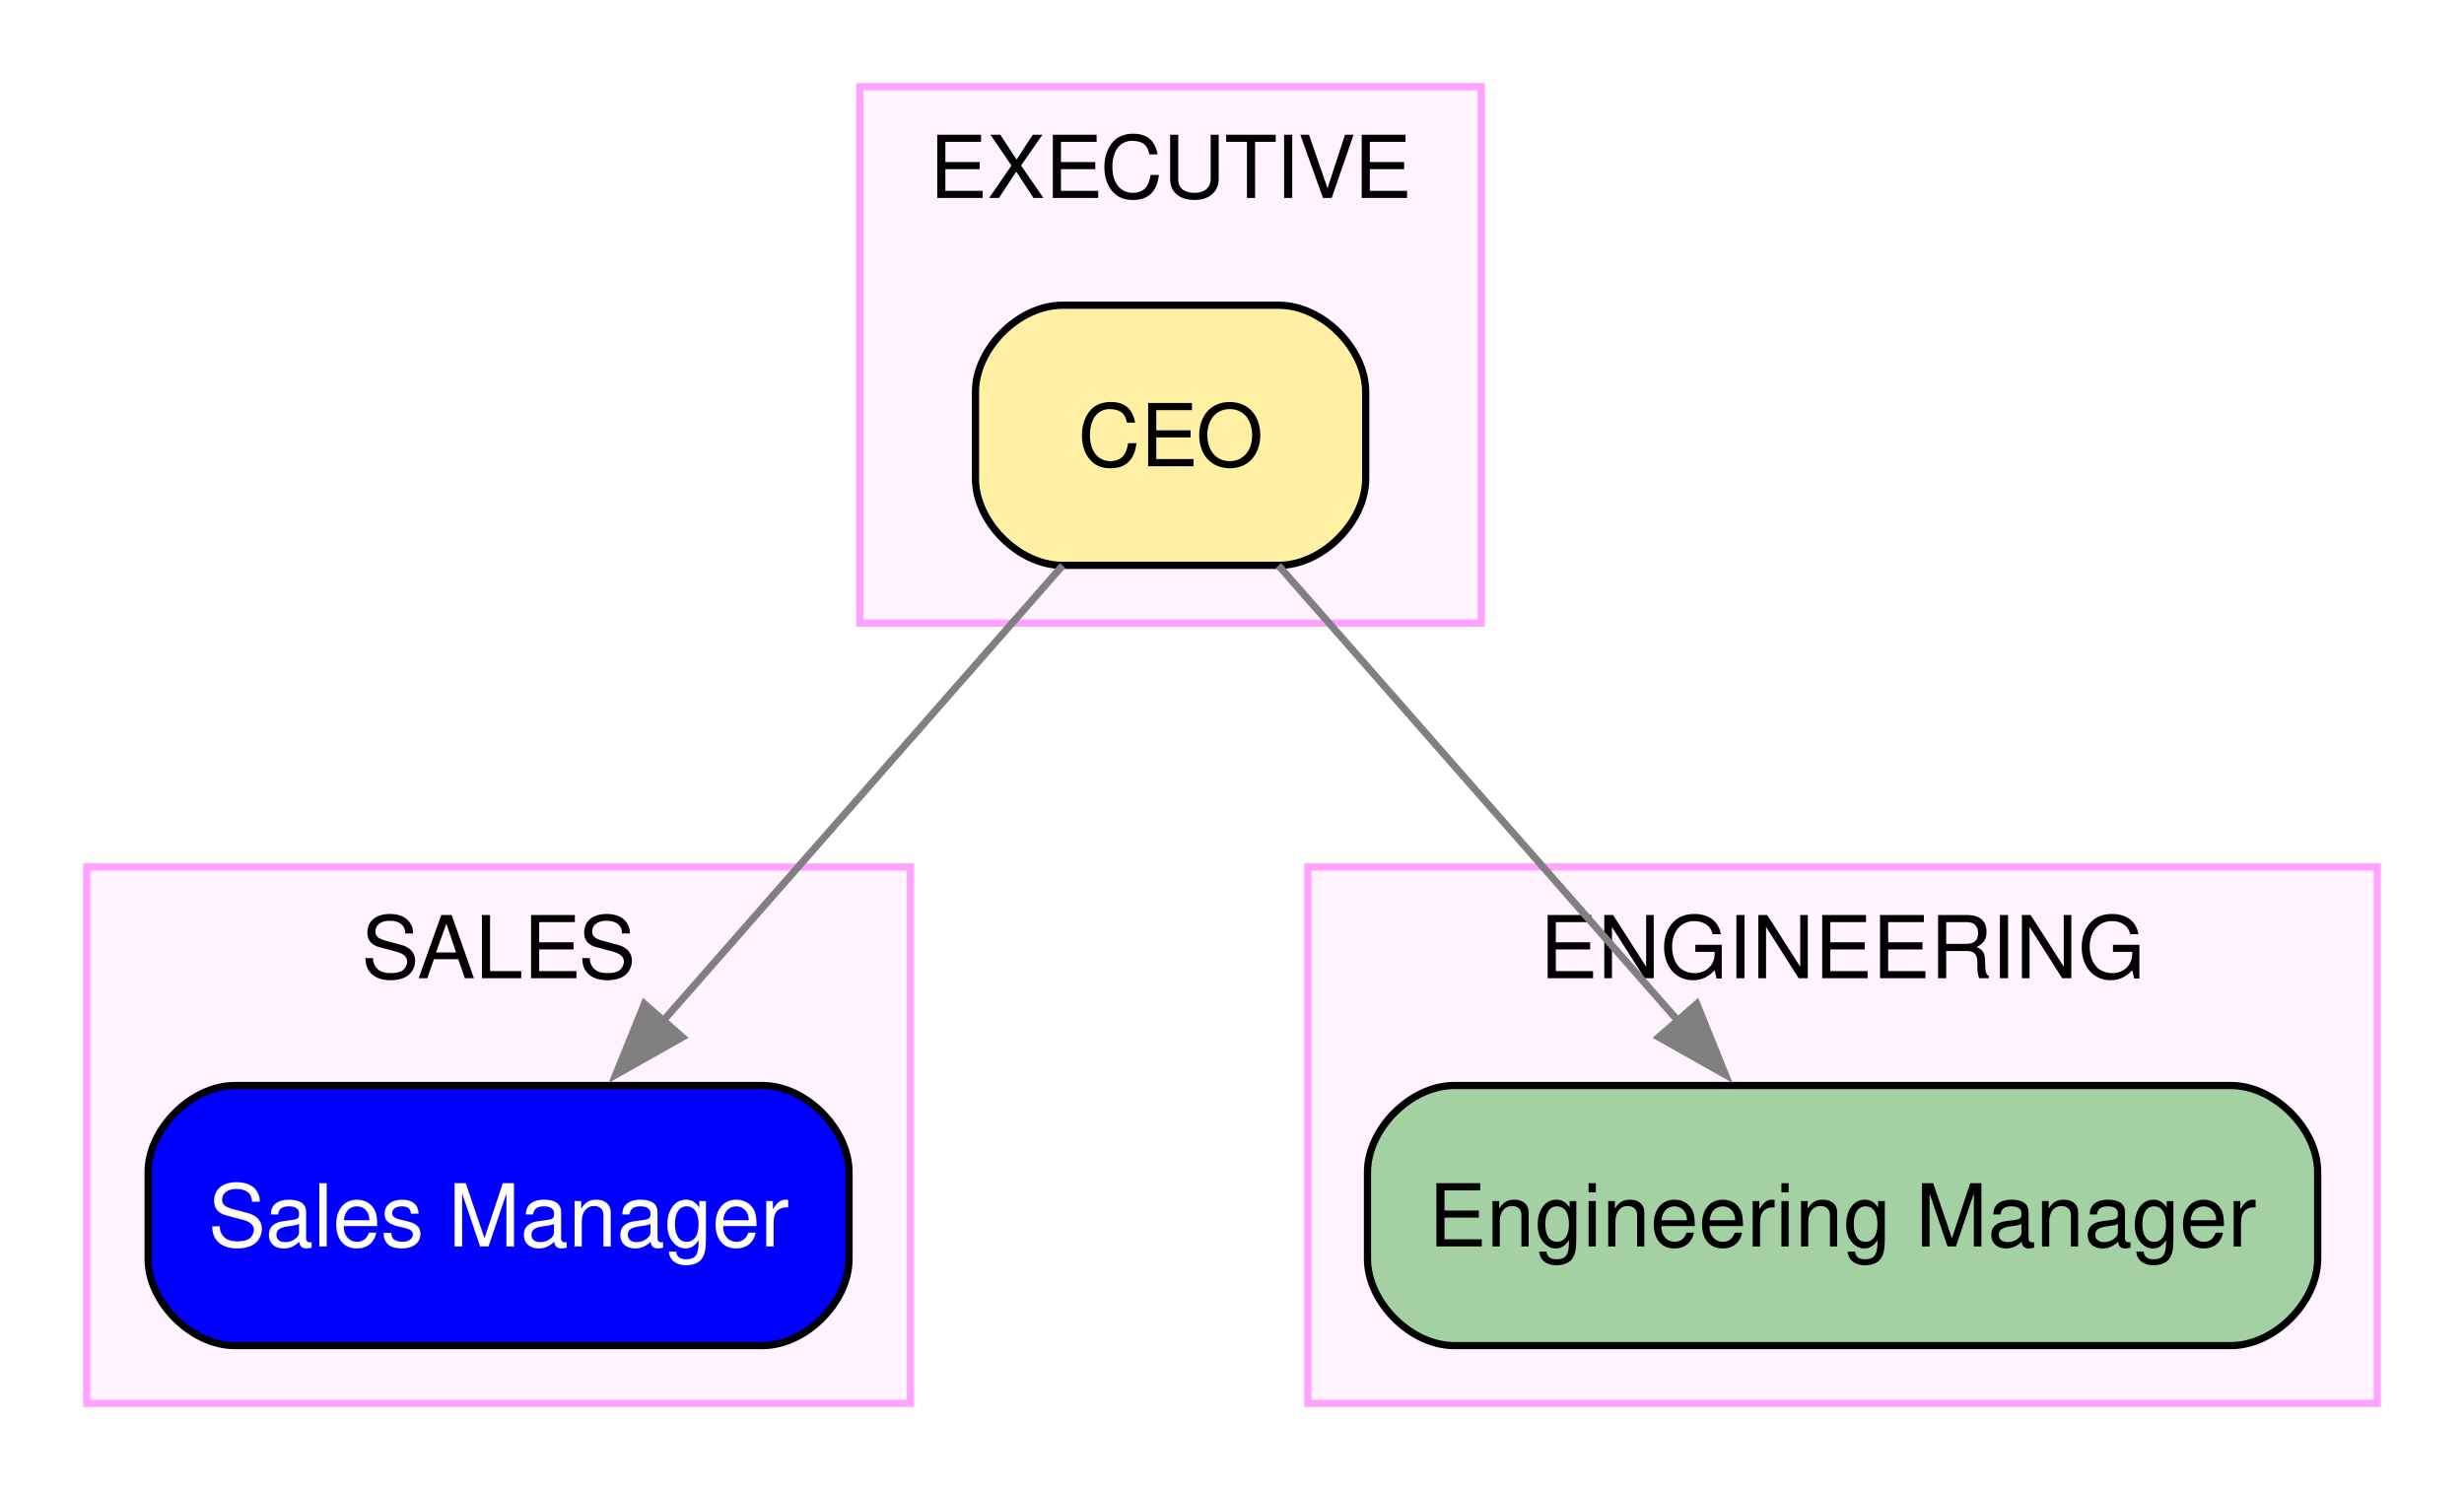
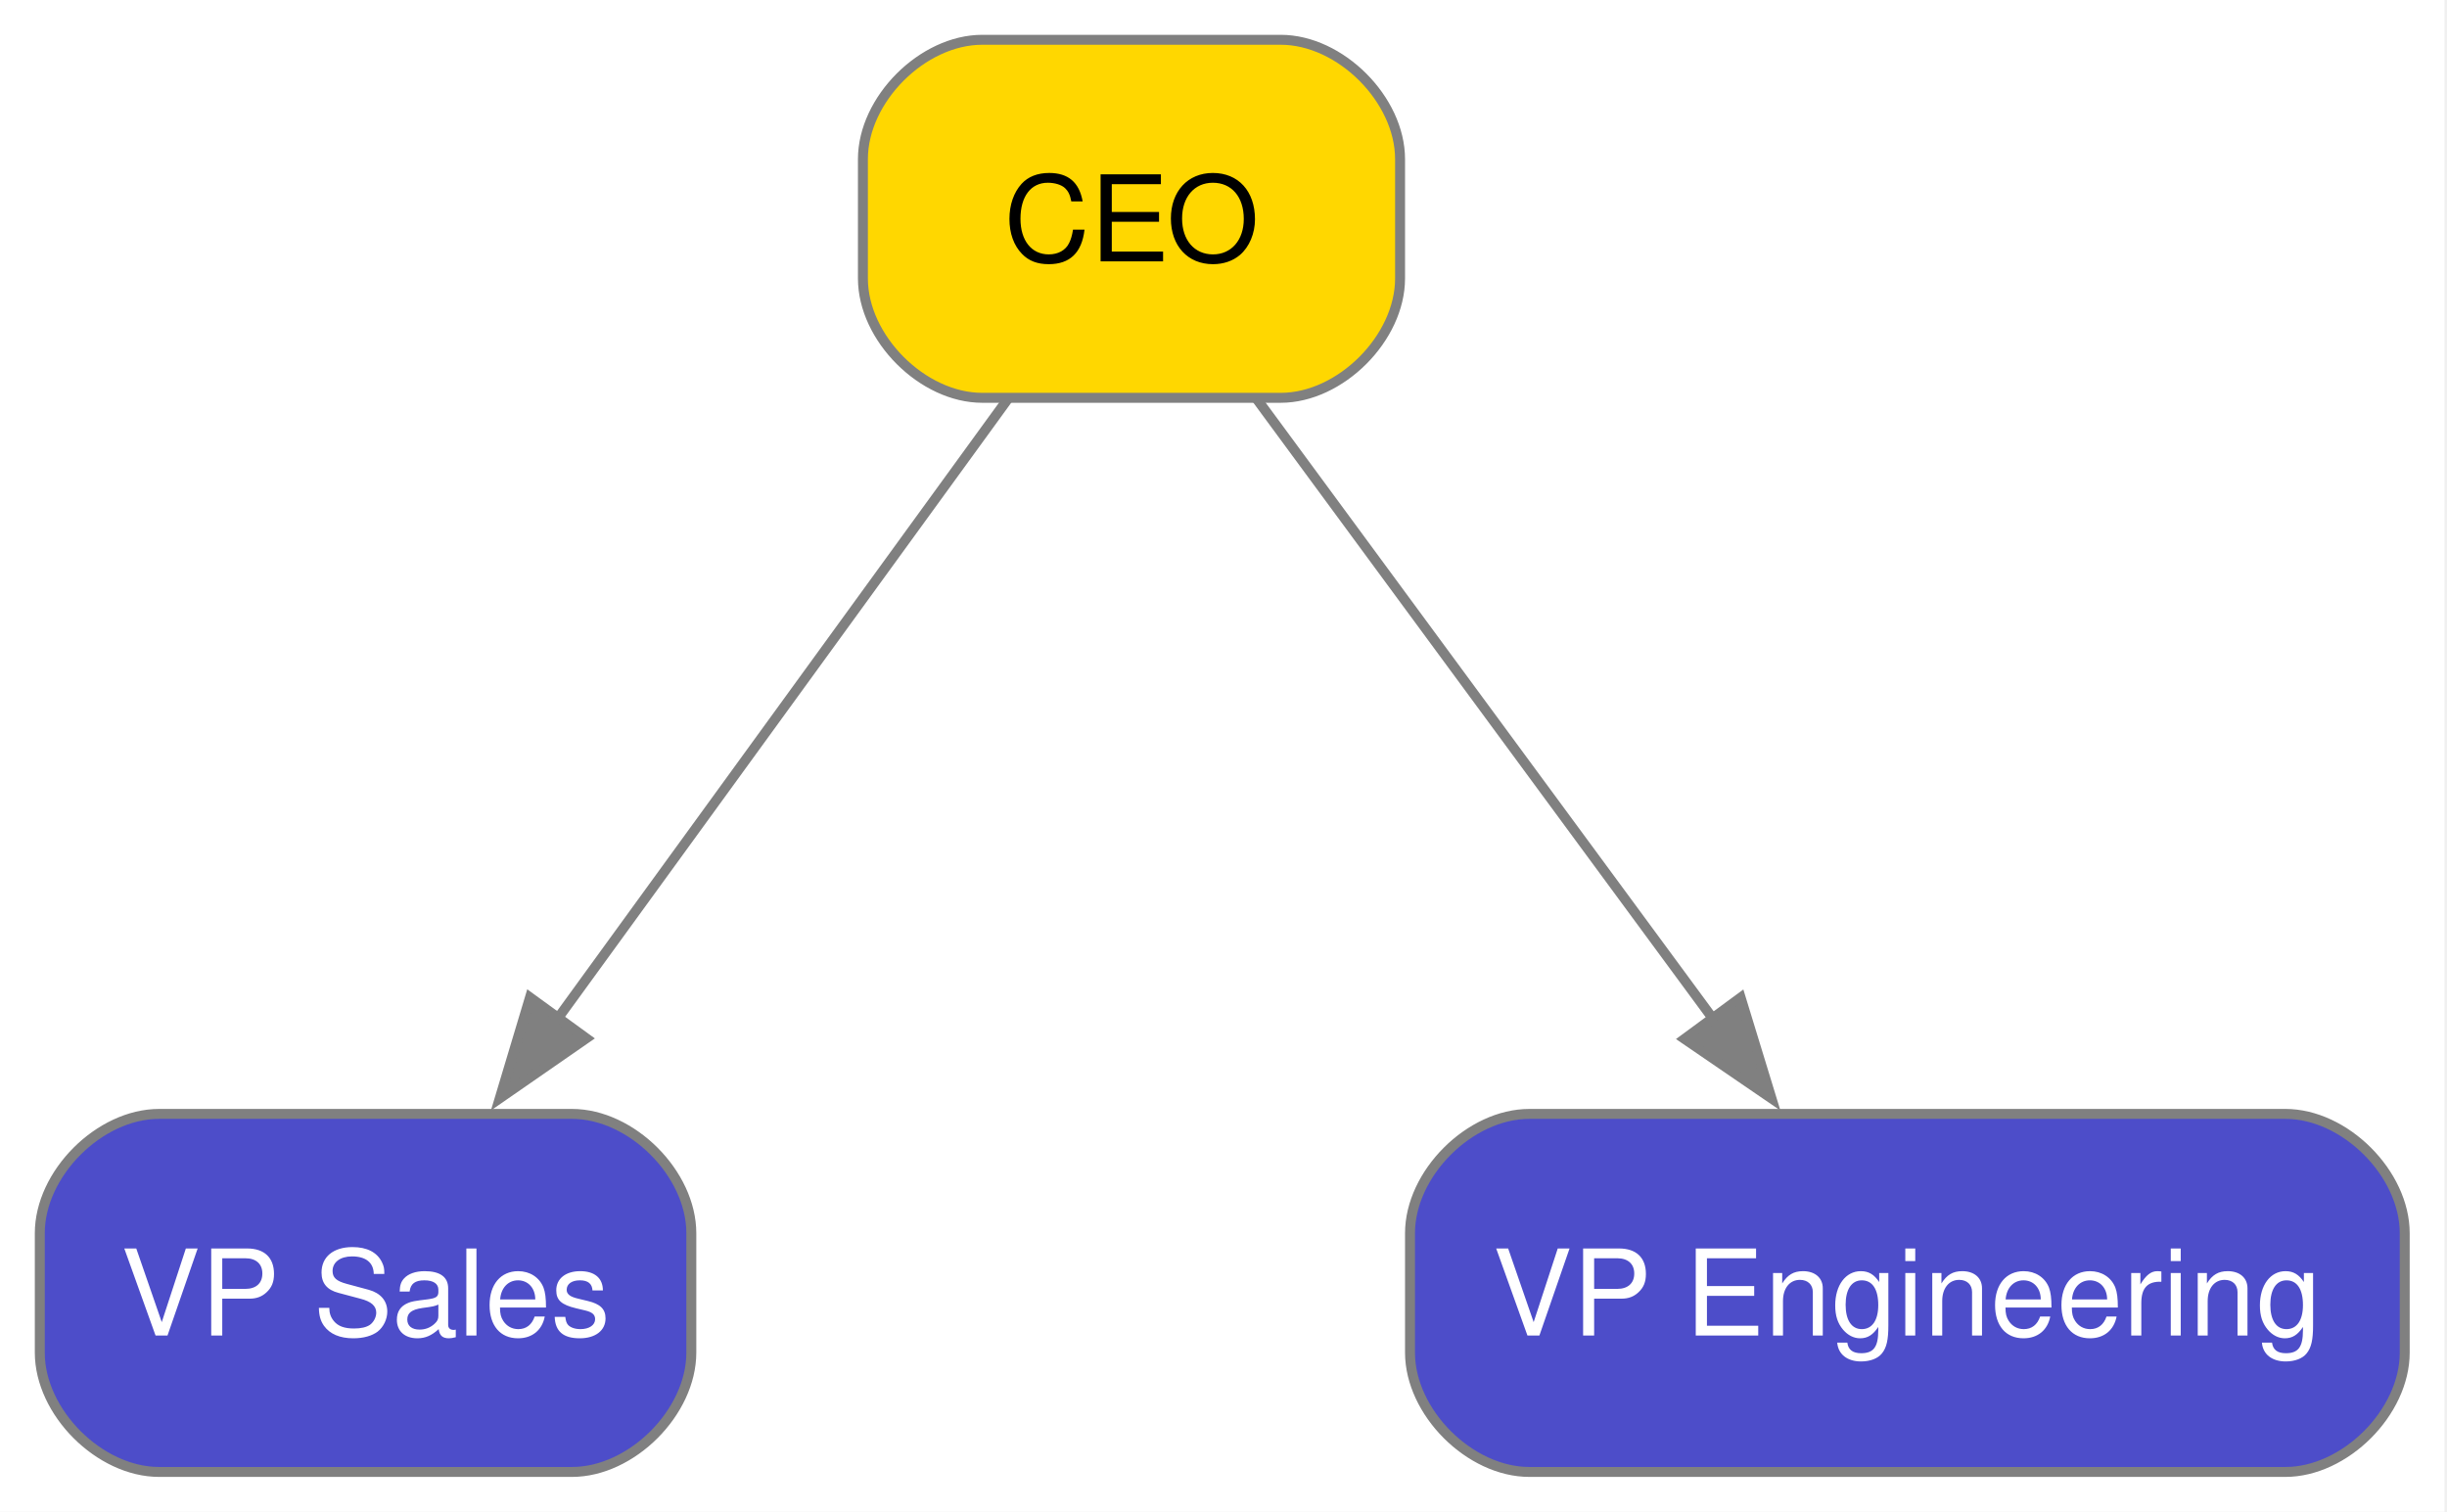
- <svg xmlns="http://www.w3.org/2000/svg" width="341pt" height="206pt" viewBox="0.00 0.00 341.00 206.00">
-   <g id="graph0" class="graph" transform="scale(1 1) rotate(0) translate(4 202.25)">
-     <polygon fill="white" stroke="none" points="-4,4 -4,-202.25 337,-202.25 337,4 -4,4" />
-     <g id="clust1" class="cluster">
-       <polygon fill="#ffa3ff" fill-opacity="0.125" stroke="#ffa3ff" points="115,-116 115,-190.25 201,-190.25 201,-116 115,-116" />
-       <text xml:space="preserve" text-anchor="middle" x="158" y="-174.85" font-family="Helvetica,sans-Serif" font-size="12.00">EXECUTIVE</text>
-     </g>
-     <g id="clust2" class="cluster">
-       <polygon fill="#ffa3ff" fill-opacity="0.125" stroke="#ffa3ff" points="8,-8 8,-82.25 122,-82.25 122,-8 8,-8" />
-       <text xml:space="preserve" text-anchor="middle" x="65" y="-66.85" font-family="Helvetica,sans-Serif" font-size="12.00">SALES</text>
-     </g>
-     <g id="clust3" class="cluster">
-       <polygon fill="#ffa3ff" fill-opacity="0.125" stroke="#ffa3ff" points="177,-8 177,-82.25 325,-82.25 325,-8 177,-8" />
-       <text xml:space="preserve" text-anchor="middle" x="251" y="-66.85" font-family="Helvetica,sans-Serif" font-size="12.00">ENGINEERING</text>
-     </g>
+ <svg xmlns="http://www.w3.org/2000/svg" width="246pt" height="152pt" viewBox="0.00 0.00 246.00 152.00">
+   <g id="graph0" class="graph" transform="scale(1 1) rotate(0) translate(4 148)">
+     <polygon fill="white" stroke="none" points="-4,4 -4,-148 241.75,-148 241.75,4 -4,4" />
    <g id="node1" class="node">
-       <path fill="#fff0a3" stroke="black" d="M173,-160C173,-160 143,-160 143,-160 137,-160 131,-154 131,-148 131,-148 131,-136 131,-136 131,-130 137,-124 143,-124 143,-124 173,-124 173,-124 179,-124 185,-130 185,-136 185,-136 185,-148 185,-148 185,-154 179,-160 173,-160" />
-       <text xml:space="preserve" text-anchor="middle" x="158" y="-137.72" font-family="Helvetica,sans-Serif" font-size="12.00">CEO</text>
+       <path fill="#ffd700" stroke="gray" d="M124.75,-144C124.75,-144 94.75,-144 94.75,-144 88.75,-144 82.75,-138 82.75,-132 82.75,-132 82.75,-120 82.75,-120 82.75,-114 88.75,-108 94.75,-108 94.75,-108 124.75,-108 124.75,-108 130.75,-108 136.75,-114 136.75,-120 136.75,-120 136.75,-132 136.75,-132 136.75,-138 130.75,-144 124.75,-144" />
+       <text xml:space="preserve" text-anchor="middle" x="109.75" y="-121.72" font-family="Helvetica,sans-Serif" font-size="12.00">CEO</text>
    </g>
    <g id="node2" class="node">
-       <path fill="#0000ff" stroke="black" d="M101.5,-52C101.5,-52 28.5,-52 28.5,-52 22.5,-52 16.5,-46 16.5,-40 16.5,-40 16.5,-28 16.5,-28 16.5,-22 22.5,-16 28.5,-16 28.5,-16 101.5,-16 101.5,-16 107.5,-16 113.5,-22 113.5,-28 113.5,-28 113.5,-40 113.5,-40 113.5,-46 107.5,-52 101.5,-52" />
-       <text xml:space="preserve" text-anchor="middle" x="65" y="-29.73" font-family="Helvetica,sans-Serif" font-size="12.00" fill="white">Sales Manager</text>
+       <path fill="#4d4dc9" stroke="gray" d="M53.5,-36C53.5,-36 12,-36 12,-36 6,-36 0,-30 0,-24 0,-24 0,-12 0,-12 0,-6 6,0 12,0 12,0 53.5,0 53.5,0 59.5,0 65.5,-6 65.5,-12 65.5,-12 65.5,-24 65.5,-24 65.5,-30 59.5,-36 53.5,-36" />
+       <text xml:space="preserve" text-anchor="middle" x="32.75" y="-13.72" font-family="Helvetica,sans-Serif" font-size="12.00" fill="white">VP Sales</text>
    </g>
    <g id="edge1" class="edge">
-       <path fill="none" stroke="#808080" d="M143.06,-123.97C128.1,-106.92 104.88,-80.46 87.66,-60.82" />
-       <polygon fill="#808080" stroke="#808080" points="90.44,-58.69 81.21,-53.48 85.18,-63.3 90.44,-58.69" />
+       <path fill="none" stroke="#808080" d="M97.38,-107.97C85.16,-91.15 66.29,-65.17 52.09,-45.62" />
+       <polygon fill="#808080" stroke="#808080" points="54.94,-43.6 46.24,-37.57 49.28,-47.71 54.94,-43.6" />
    </g>
    <g id="node3" class="node">
-       <path fill="#a3d1a3" stroke="black" d="M304.75,-52C304.75,-52 197.25,-52 197.25,-52 191.25,-52 185.25,-46 185.25,-40 185.25,-40 185.25,-28 185.25,-28 185.25,-22 191.25,-16 197.25,-16 197.25,-16 304.75,-16 304.75,-16 310.75,-16 316.75,-22 316.75,-28 316.75,-28 316.75,-40 316.75,-40 316.75,-46 310.75,-52 304.75,-52" />
-       <text xml:space="preserve" text-anchor="middle" x="251" y="-29.73" font-family="Helvetica,sans-Serif" font-size="12.00">Engineering Manager</text>
+       <path fill="#4d4dc9" stroke="gray" d="M225.75,-36C225.75,-36 149.75,-36 149.75,-36 143.75,-36 137.75,-30 137.75,-24 137.75,-24 137.75,-12 137.75,-12 137.75,-6 143.75,0 149.75,0 149.75,0 225.75,0 225.75,0 231.75,0 237.75,-6 237.75,-12 237.75,-12 237.75,-24 237.75,-24 237.75,-30 231.75,-36 225.75,-36" />
+       <text xml:space="preserve" text-anchor="middle" x="187.75" y="-13.72" font-family="Helvetica,sans-Serif" font-size="12.00" fill="white">VP Engineering</text>
    </g>
    <g id="edge2" class="edge">
-       <path fill="none" stroke="#808080" d="M172.94,-123.97C187.9,-106.92 211.12,-80.46 228.34,-60.82" />
-       <polygon fill="#808080" stroke="#808080" points="230.82,-63.3 234.79,-53.48 225.56,-58.69 230.82,-63.3" />
+       <path fill="none" stroke="#808080" d="M122.28,-107.97C134.72,-91.07 153.95,-64.94 168.36,-45.36" />
+       <polygon fill="#808080" stroke="#808080" points="170.99,-47.69 174.09,-37.56 165.35,-43.54 170.99,-47.69" />
    </g>
  </g>
</svg>
